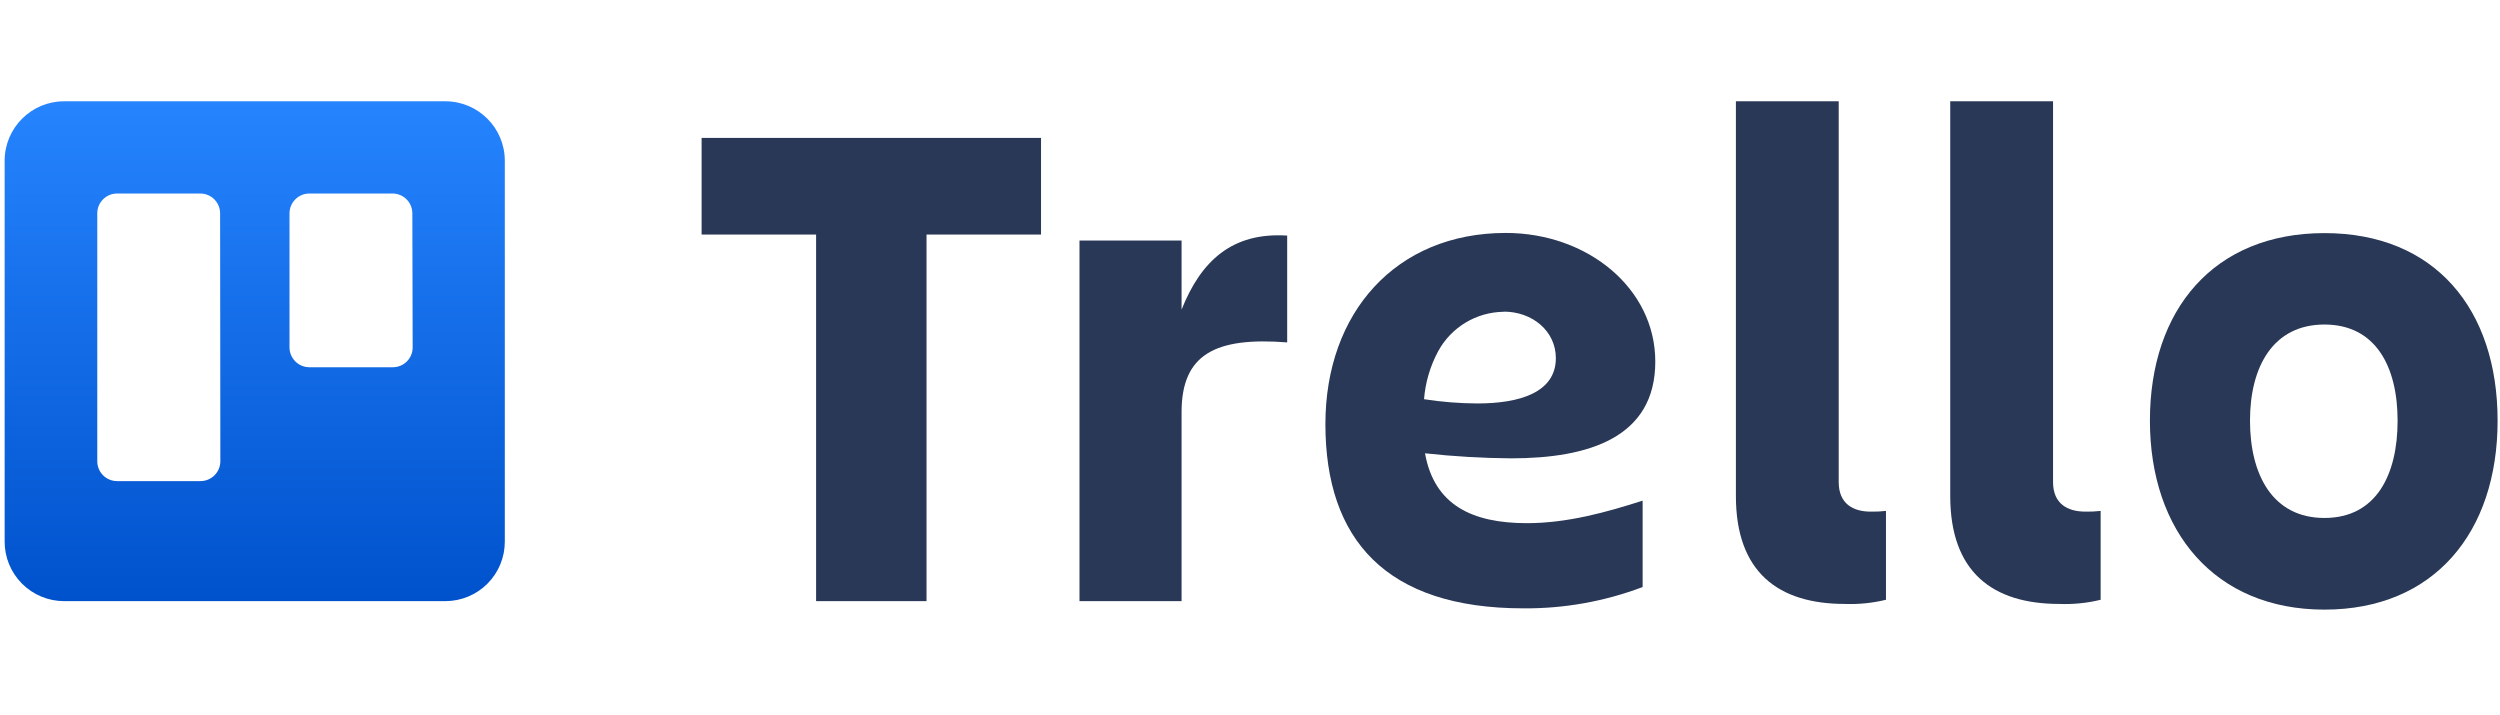
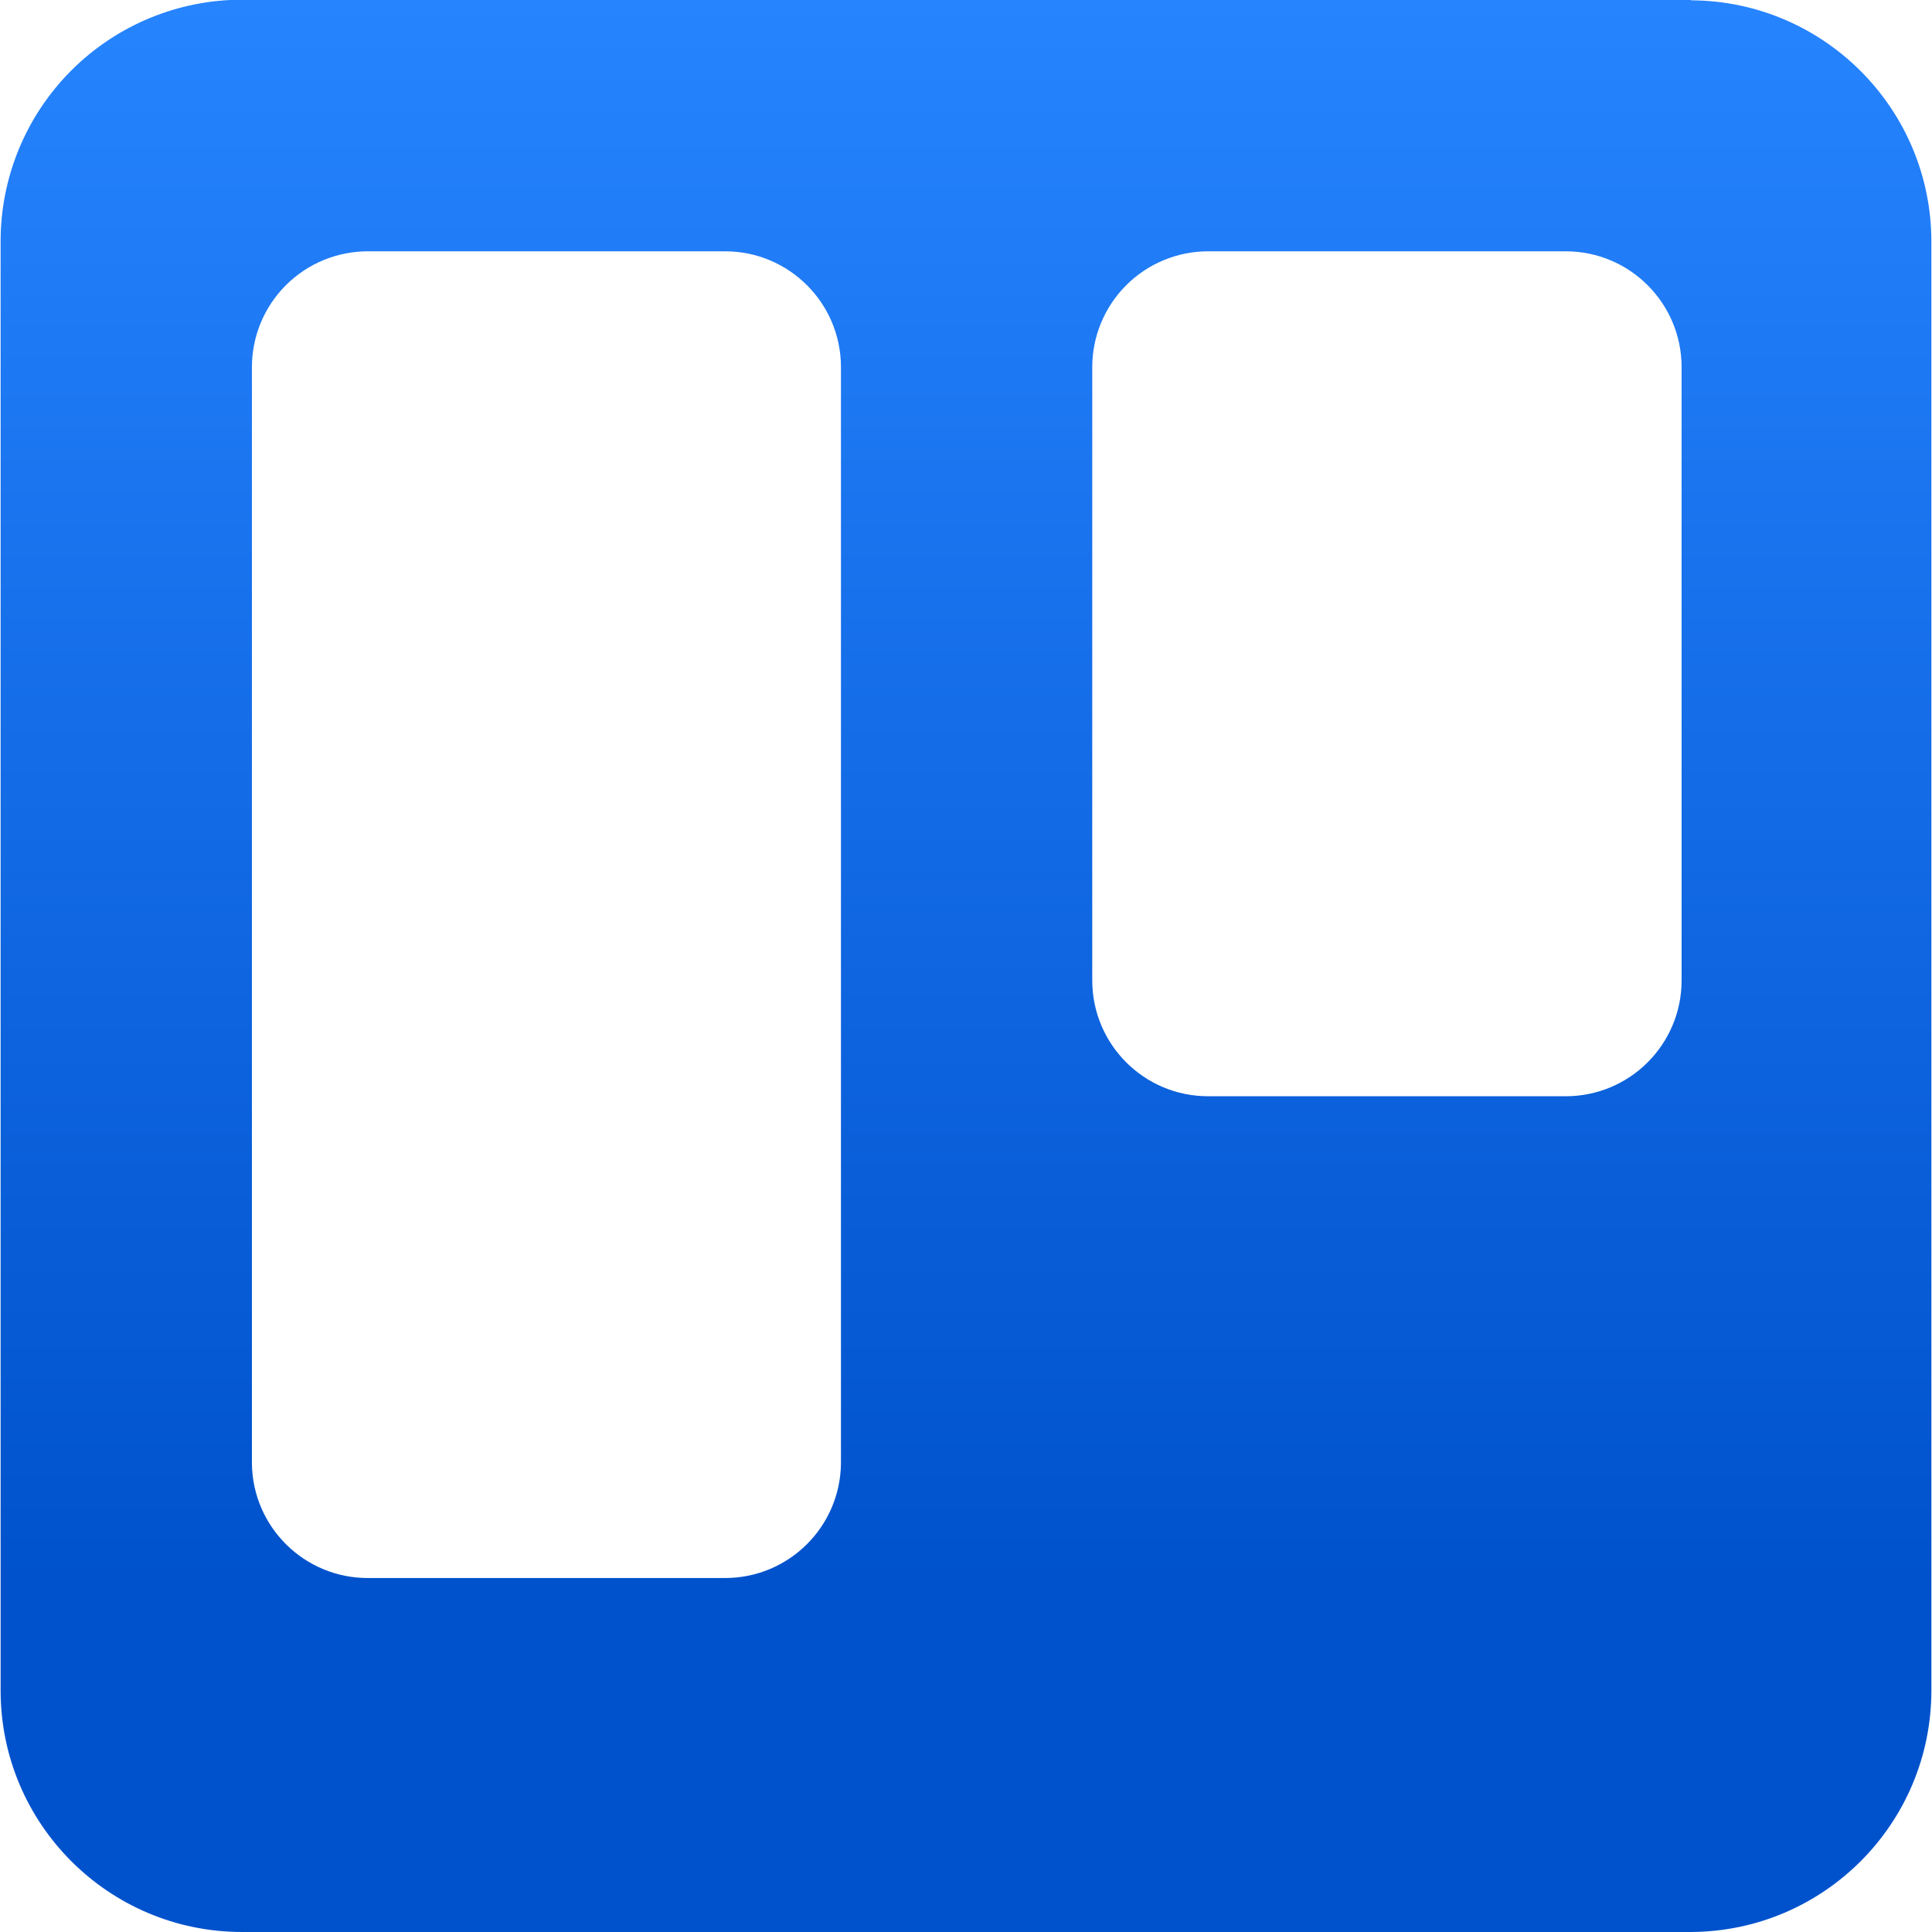
- <svg xmlns="http://www.w3.org/2000/svg" role="img" height="36" viewBox="0 0 312 64" width="126" class="d-block">
-   <linearGradient id="trello-logo-default" x1="50.048%" x2="50.048%" y1="100%" y2="0%">
-     <stop offset="0" stop-color="#0052cc" />
-     <stop offset="1" stop-color="#2684ff" />
-   </linearGradient>
-   <g fill="none" fill-rule="evenodd">
-     <path d="m55.59.07h-47.59c-4.094 0-7.414 3.316-7.42 7.41v47.52c-.008 1.973.77 3.868 2.163 5.266 1.392 1.398 3.284 2.184 5.257 2.184h47.59c1.971-.003 3.861-.79 5.251-2.187s2.167-3.291 2.159-5.263v-47.52c-.006-4.09-3.32-7.404-7.41-7.41zm-28.09 44.93c-.003.659-.268 1.291-.737 1.754-.469.464-1.104.721-1.763.716h-10.4c-1.36-.006-2.46-1.11-2.46-2.47v-30.95c0-1.36 1.1-2.464 2.46-2.47h10.4c1.362.005 2.465 1.108 2.47 2.47zm24-14.21c0 .66-.264 1.293-.734 1.757-.47.464-1.106.721-1.766.713h-10.4c-1.362-.006-2.465-1.108-2.47-2.47v-16.74c.005-1.362 1.108-2.465 2.47-2.47h10.4c1.36.006 2.46 1.11 2.46 2.47z" fill="url(#trello-logo-default)" />
-     <g fill="#293856" fill-rule="nonzero" transform="translate(87)">
-       <path d="m42.92 4.64v12.06h-14.29v45.75h-13.78v-45.75h-14.29v-12.06z" />
-       <path d="m60.46 62.45h-12.74v-45h12.74v8.62c2.42-6.07 6.29-9.68 13.18-9.24v13.33c-9-.7-13.18 1.5-13.18 8.71z" />
-       <path d="m143.24 62.8c-8.35 0-13.6-4-13.6-13.46v-49.27h12.83v47.51c0 2.73 1.8 3.7 4 3.7.635.013 1.269-.017 1.9-.09v11.09c-1.678.409-3.404.584-5.13.52z" />
-       <path d="m170 62.8c-8.35 0-13.61-4-13.61-13.46v-49.27h12.83v47.51c0 2.73 1.81 3.7 4.05 3.7.631.013 1.263-.017 1.89-.09v11.09c-1.687.413-3.424.588-5.16.52z" />
-       <path d="m181.31 39.93c0-13.9 8-23.41 21.78-23.41s21.61 9.48 21.61 23.41-7.92 23.58-21.61 23.58-21.78-9.77-21.78-23.58zm12.49 0c0 6.77 2.84 12.14 9.29 12.14s9.13-5.37 9.13-12.14-2.75-12-9.13-12-9.29 5.22-9.29 12z" />
-       <path d="m90.84 44c3.567.392 7.152.602 10.74.63 9.76 0 18-2.62 18-12.07 0-9.17-8.47-16.06-18.66-16.06-13.72 0-22.51 9.95-22.51 23.85 0 14.43 7.58 23 24.71 23 5.082.041 10.127-.861 14.88-2.66v-10.78c-4.4 1.41-9.35 2.81-14.43 2.81-6.82 0-11.57-2.24-12.73-8.72zm9.82-17.68c3.61 0 6.51 2.45 6.51 5.8 0 4.31-4.55 5.66-9.79 5.66-2.23-.01-4.456-.187-6.66-.53.166-2.101.769-4.145 1.77-6 1.635-2.994 4.759-4.871 8.17-4.91z" />
-     </g>
-   </g>
+ <svg xmlns="http://www.w3.org/2000/svg" width="64" viewBox="0 0 73.323 64" height="64">
+   <defs>
+     <linearGradient id="A" x1="31.52" y1="64.56" x2="31.52" y2="1.51" gradientUnits="userSpaceOnUse">
+       <stop offset=".18" stop-color="#0052cc" />
+       <stop offset="1" stop-color="#2684ff" />
+     </linearGradient>
+   </defs>
+   <path d="M55.16 1.5H7.88a7.88 7.88 0 0 0-5.572 2.308A7.88 7.88 0 0 0 0 9.39v47.28a7.88 7.88 0 0 0 7.88 7.88h47.28A7.88 7.88 0 0 0 63 56.67V9.4a7.88 7.88 0 0 0-7.84-7.88zM27.42 49.26A3.78 3.78 0 0 1 23.64 53H12a3.78 3.78 0 0 1-3.8-3.74V13.5A3.78 3.78 0 0 1 12 9.71h11.64a3.78 3.78 0 0 1 3.78 3.78zM54.85 33.5a3.78 3.78 0 0 1-3.78 3.78H39.4a3.78 3.78 0 0 1-3.78-3.78v-20a3.78 3.78 0 0 1 3.78-3.79h11.67a3.78 3.78 0 0 1 3.78 3.78z" fill="url(#A)" fill-rule="evenodd" transform="matrix(1.163111 0 0 1.163111 .023263 -6.417545)" />
</svg>
